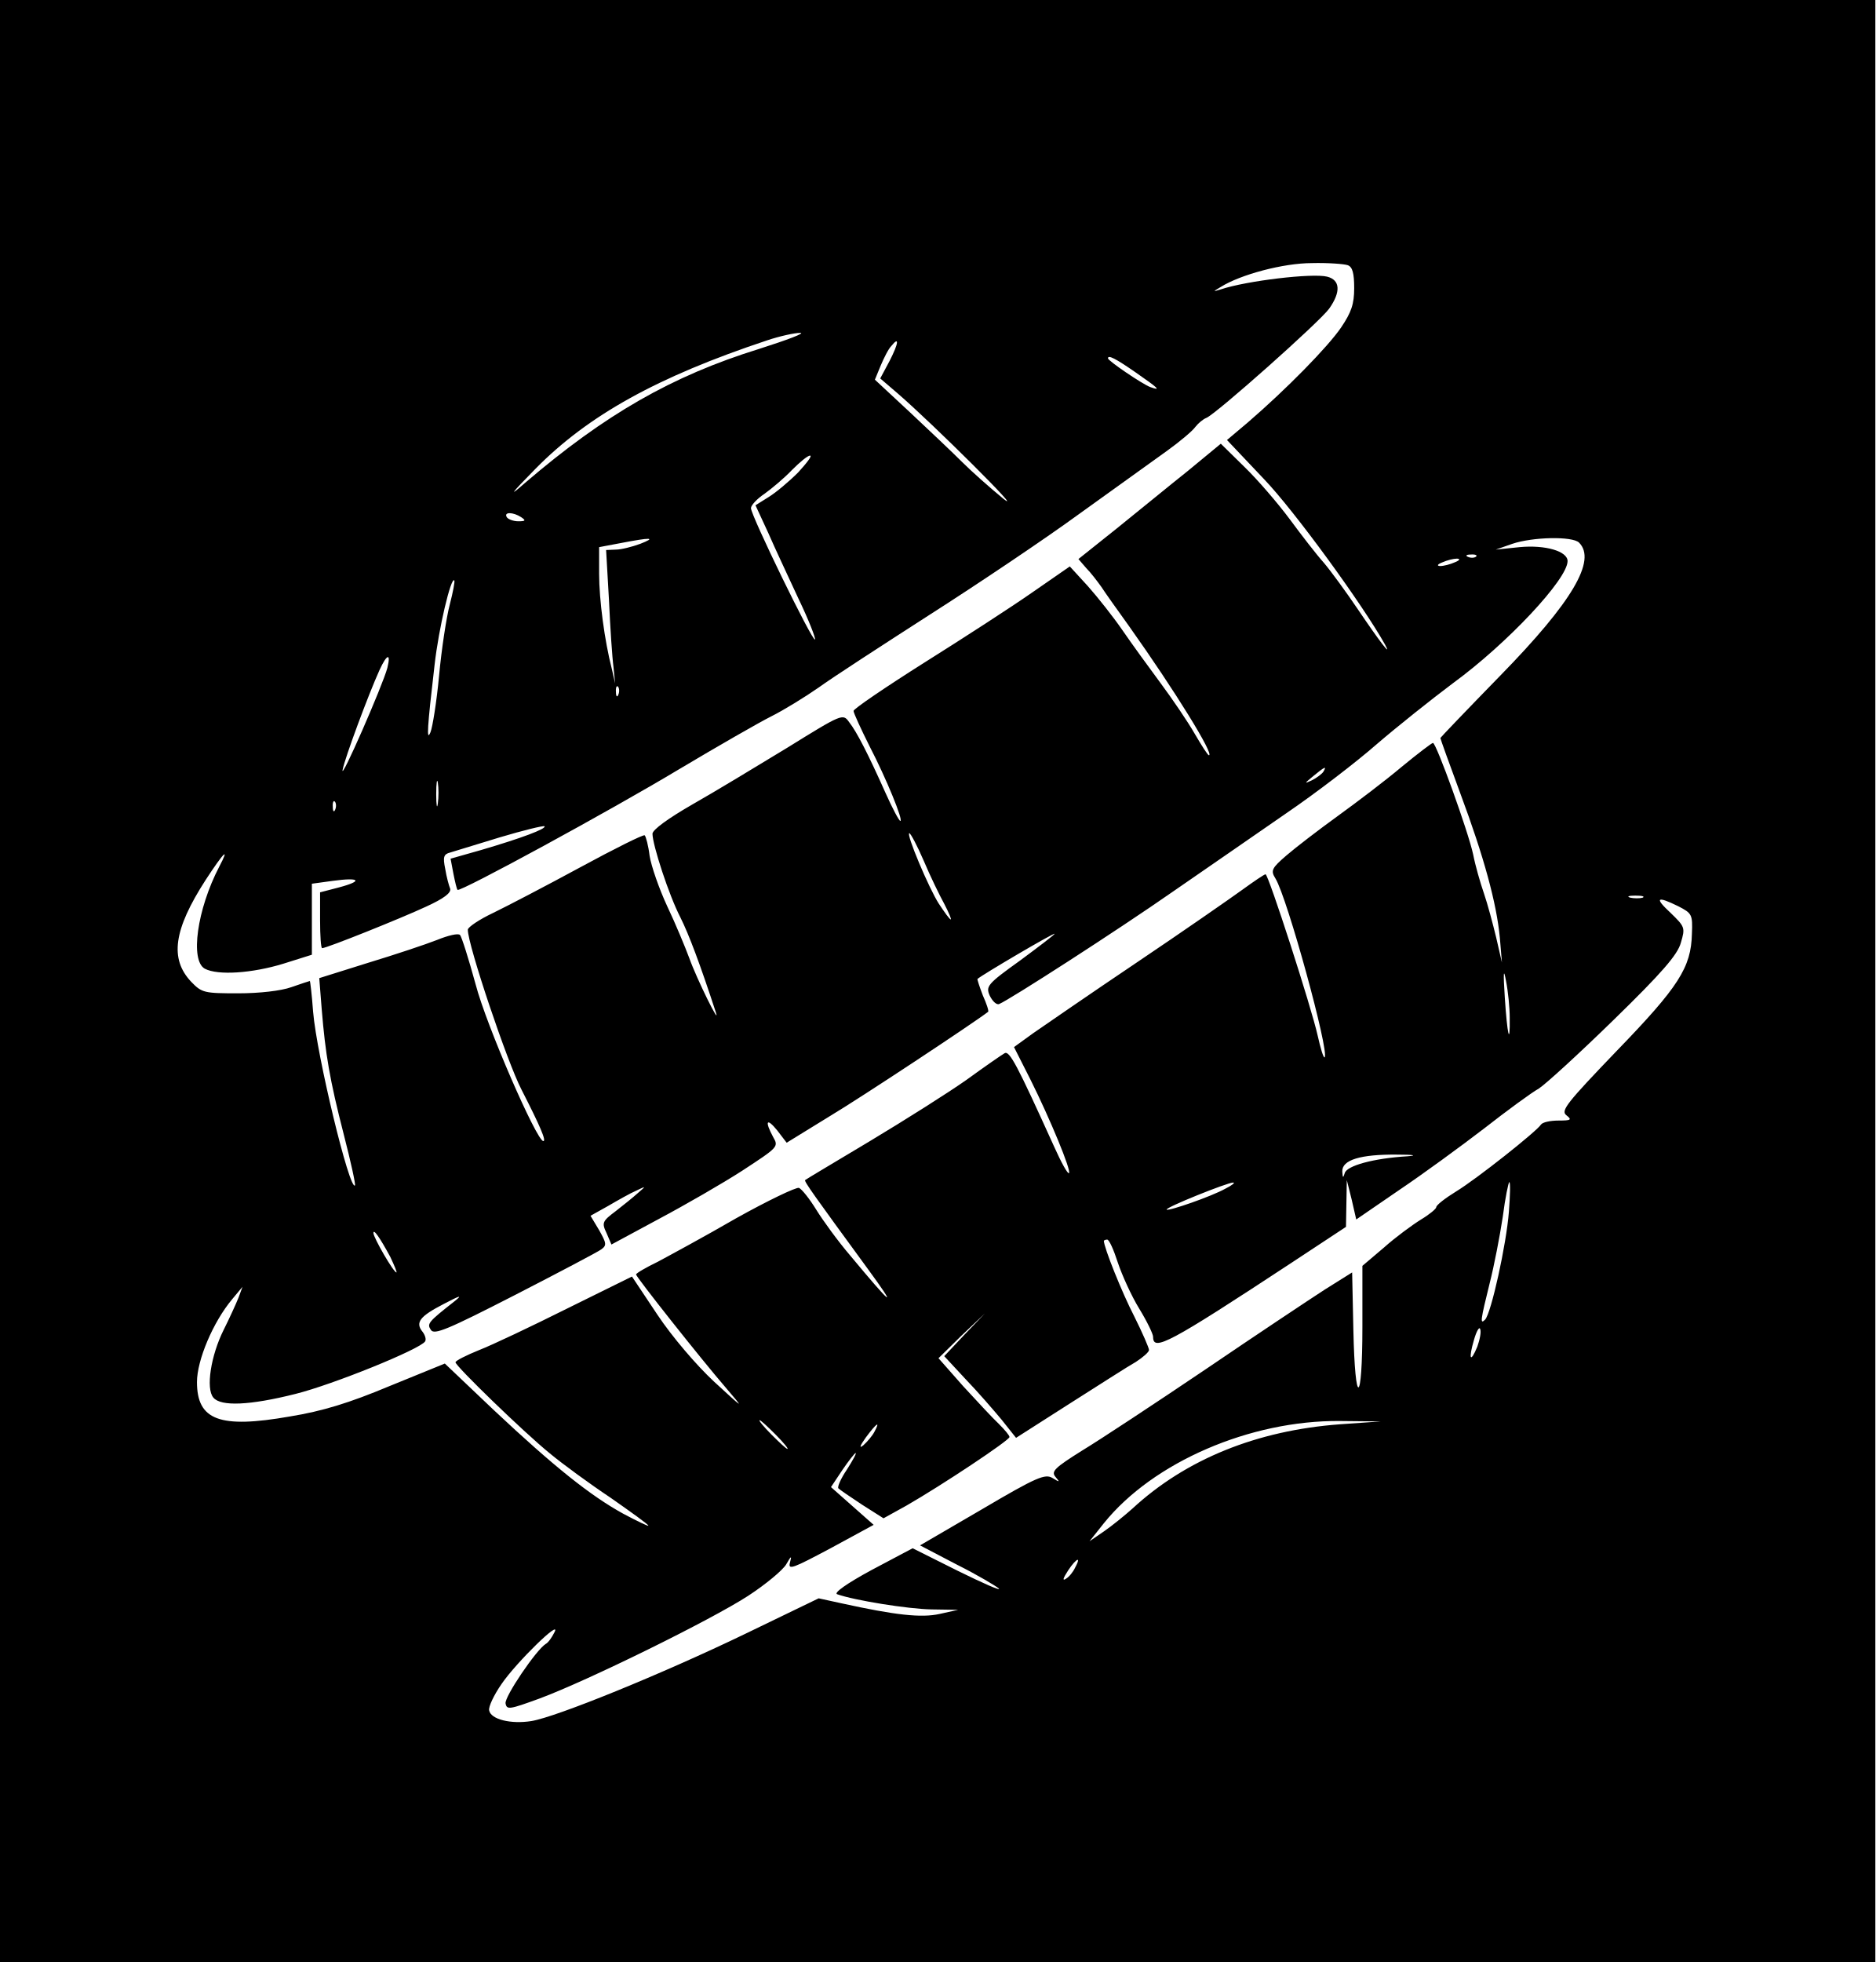
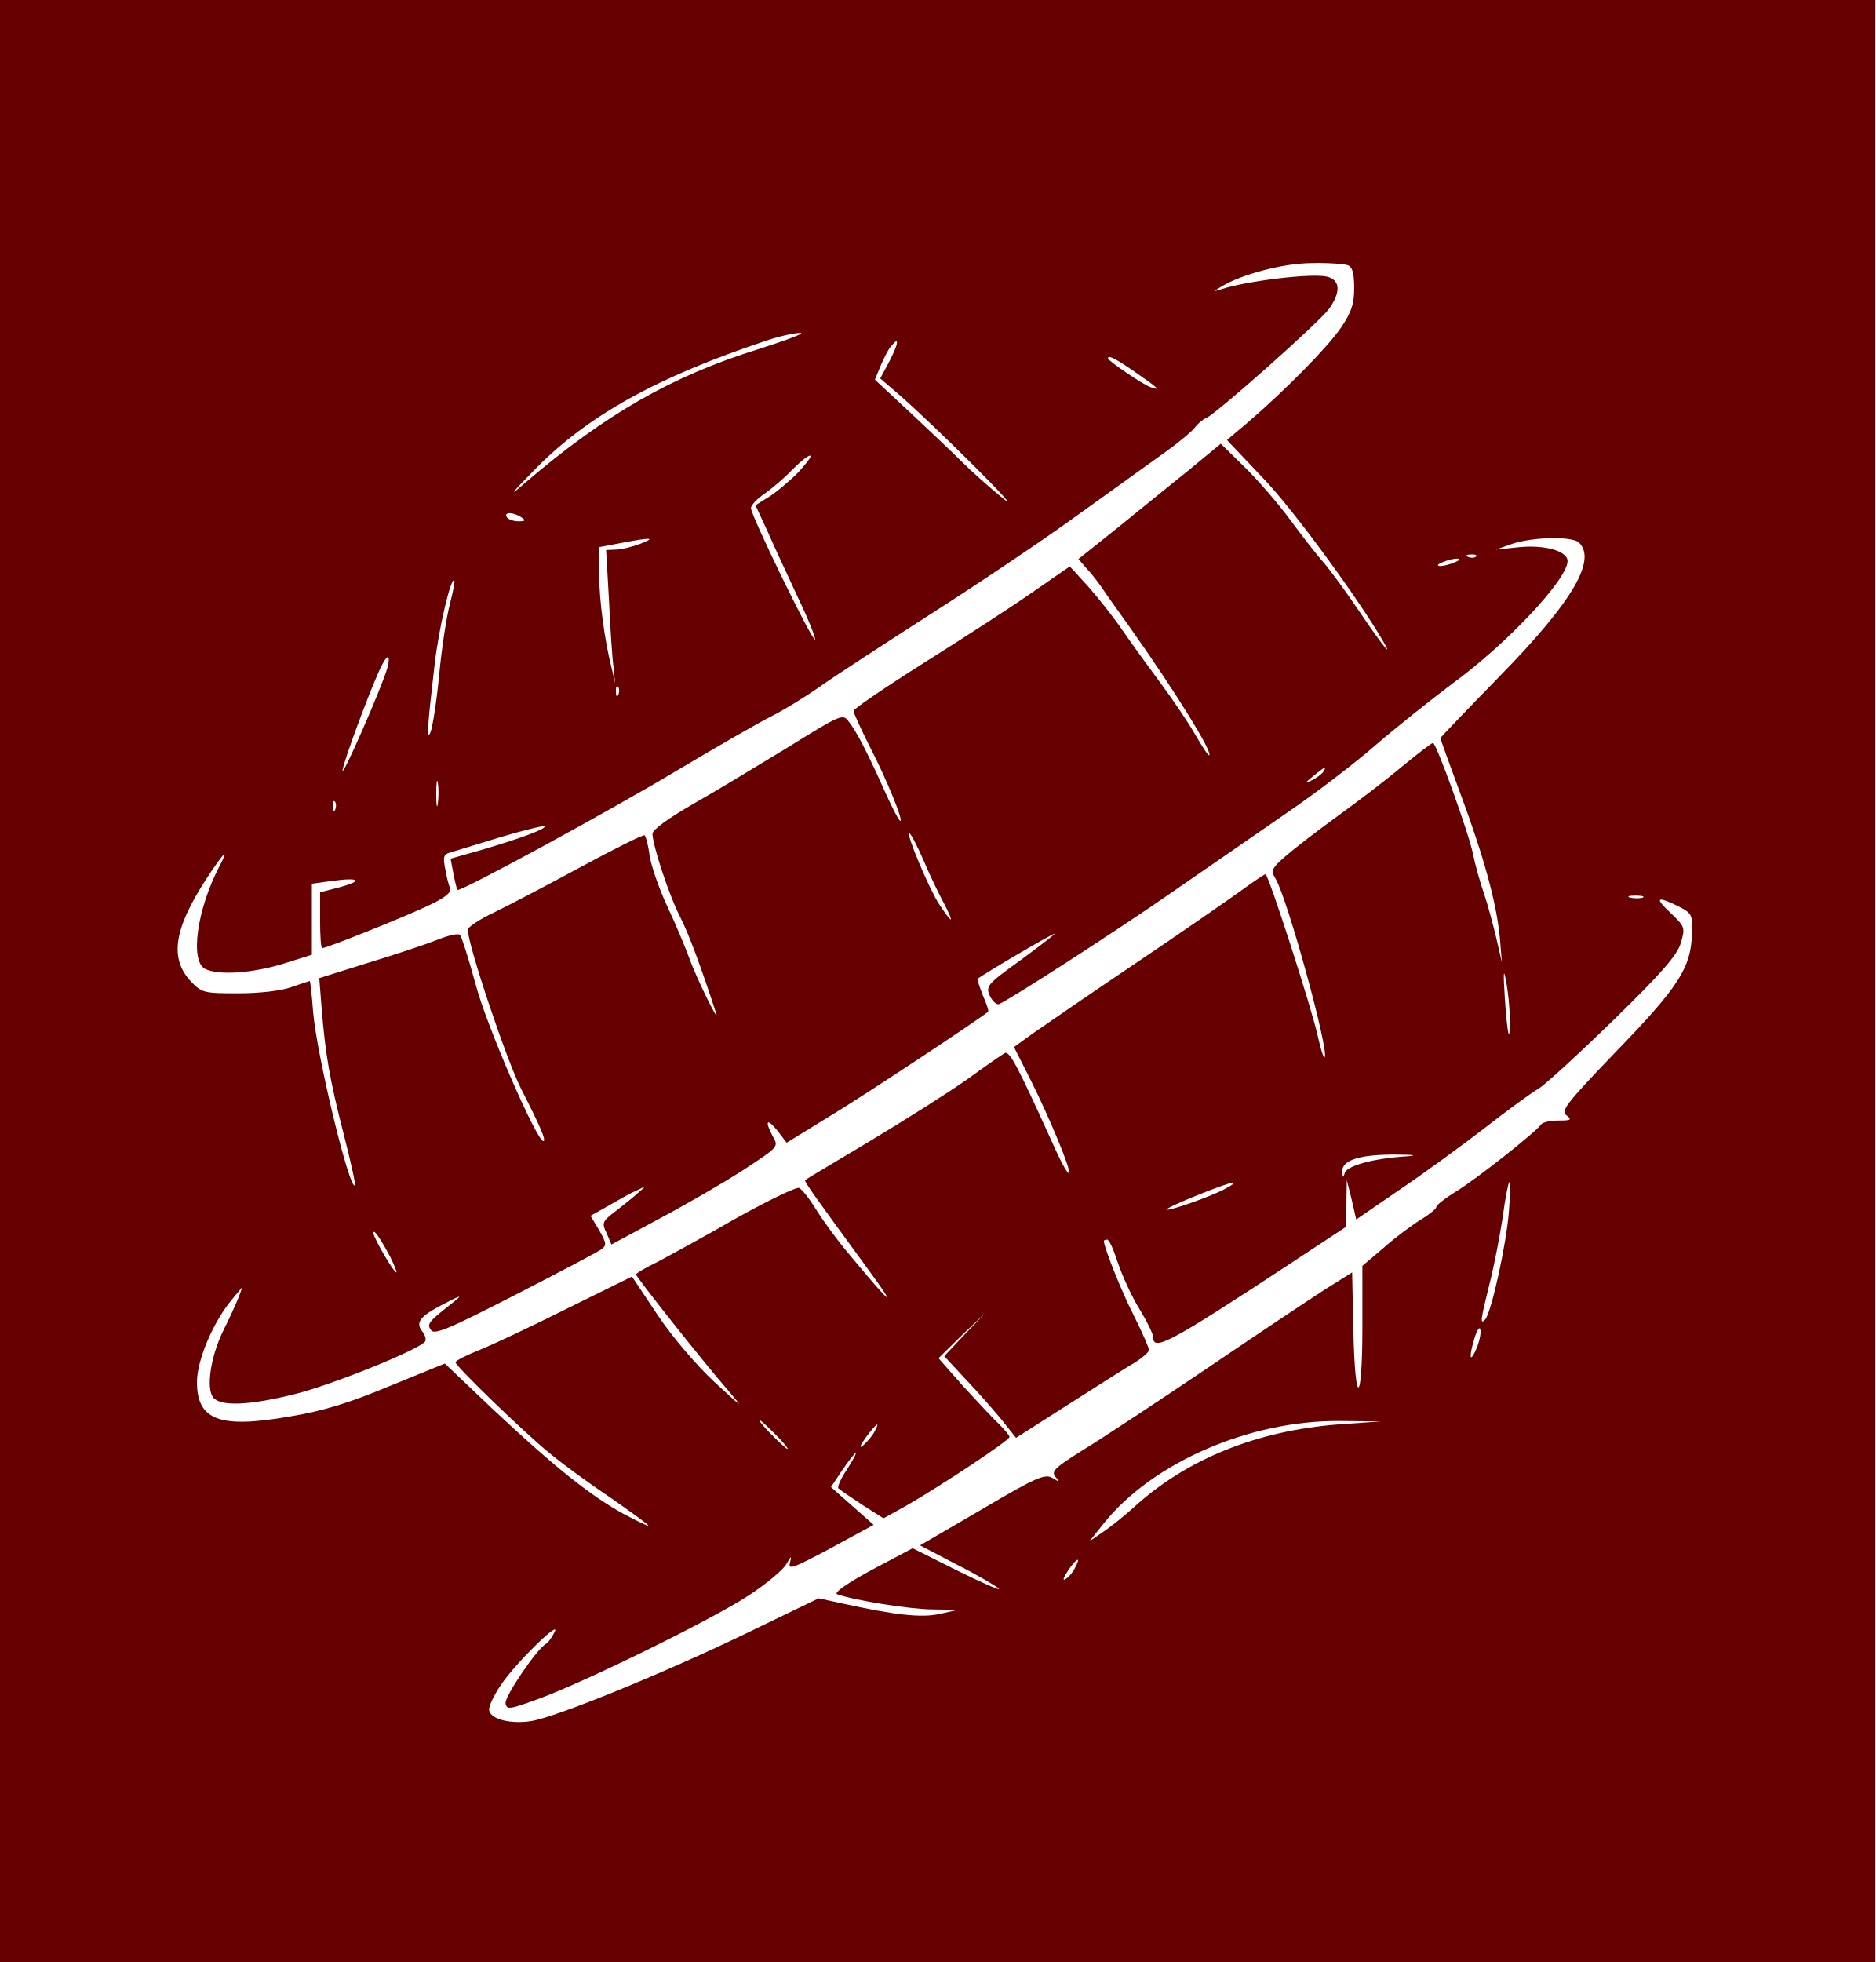
<svg xmlns="http://www.w3.org/2000/svg" version="1.0" width="457pt" height="478pt" viewBox="0 0 457 478" preserveAspectRatio="xMidYMid meet">
-   <g transform="translate(0,478) scale(0.1,-0.1)" fill="#000000" stroke="none">
+   <g transform="translate(0,478) scale(0.1,-0.1)" fill="#670000" stroke="none">
    <path d="M0 2390 l0 -2390 2285 0 2285 0 0 2390 0 2390 -2285 0 -2285 0 0 -2390z m3284 1744 c12 -4 16 -20 16 -56 0 -39 -7 -59 -32 -96 -32 -47 -133 -150 -227 -231 l-51 -43 90 -95 c74 -77 240 -305 295 -403 19 -35 -15 10 -65 84 -29 43 -67 95 -84 115 -18 20 -55 68 -83 106 -29 39 -78 96 -110 127 l-58 57 -80 -66 c-44 -35 -122 -99 -173 -140 l-94 -75 19 -22 c11 -11 27 -32 37 -46 9 -14 39 -56 67 -95 113 -159 209 -315 195 -315 -3 0 -18 24 -35 53 -16 28 -54 84 -83 123 -29 39 -71 97 -93 129 -22 32 -60 80 -84 107 l-44 48 -91 -63 c-50 -35 -169 -112 -263 -171 -95 -60 -173 -113 -173 -118 0 -5 18 -44 39 -86 41 -79 83 -182 75 -182 -3 0 -19 30 -36 68 -42 94 -70 149 -89 173 -15 21 -17 20 -151 -63 -74 -45 -178 -108 -231 -138 -59 -34 -96 -61 -97 -71 0 -27 40 -150 68 -204 21 -42 48 -114 86 -230 14 -42 -47 82 -64 130 -10 27 -34 85 -54 127 -20 43 -39 98 -43 123 -3 25 -9 47 -12 50 -4 2 -74 -33 -157 -78 -83 -45 -179 -95 -212 -111 -34 -16 -62 -35 -62 -41 0 -37 96 -323 131 -390 45 -88 61 -125 53 -125 -16 0 -139 282 -165 382 -17 62 -34 116 -38 120 -4 5 -29 -1 -56 -12 -28 -11 -103 -36 -169 -56 l-118 -37 6 -76 c9 -109 19 -170 54 -306 17 -66 29 -121 27 -123 -13 -14 -93 316 -102 423 -3 41 -7 75 -8 75 -1 0 -22 -7 -45 -15 -25 -9 -78 -15 -129 -15 -83 0 -89 1 -115 28 -53 56 -43 127 35 248 45 69 60 83 33 32 -54 -104 -71 -228 -35 -248 32 -17 116 -11 191 12 l70 22 0 87 0 86 51 7 c66 9 75 0 15 -16 l-46 -12 0 -68 c0 -37 2 -68 5 -68 11 0 193 73 253 101 44 20 62 34 59 44 -3 7 -9 29 -12 48 -6 29 -4 36 12 40 10 3 65 20 121 37 57 17 106 29 109 27 5 -6 -56 -29 -155 -58 l-74 -21 7 -37 c4 -20 8 -37 10 -39 6 -6 372 193 540 294 94 56 195 114 225 129 30 15 82 47 115 70 33 24 155 103 270 177 116 74 280 184 365 246 85 61 181 130 213 153 32 23 63 49 70 59 7 9 19 19 27 22 24 10 275 233 299 266 29 41 27 70 -5 78 -36 9 -196 -10 -259 -31 -20 -6 -20 -6 0 6 48 30 152 58 222 58 39 1 78 -2 87 -5z m-1434 -204 c-213 -66 -376 -160 -570 -326 -42 -37 -37 -29 25 34 128 130 297 224 565 313 30 10 66 18 80 18 14 0 -31 -17 -100 -39z m318 -29 l-23 -43 42 -36 c87 -75 316 -303 258 -257 -33 27 -78 67 -100 89 -23 23 -80 77 -127 121 l-86 80 14 34 c8 19 19 41 26 48 20 25 18 7 -4 -36z m599 -28 c56 -39 64 -46 36 -36 -19 7 -103 64 -103 70 0 9 18 0 67 -34z m-822 -244 c-22 -22 -54 -49 -72 -60 l-32 -20 31 -67 c16 -37 50 -109 74 -161 25 -52 42 -96 40 -99 -6 -6 -156 302 -156 320 0 7 15 23 33 35 18 13 48 38 67 58 19 19 38 35 44 35 6 0 -8 -18 -29 -41z m-675 -109 c12 -8 11 -10 -7 -10 -12 0 -25 5 -28 10 -8 13 15 13 35 0z m290 -65 c-19 -7 -46 -14 -59 -14 l-24 -1 7 -122 c3 -68 8 -141 11 -163 l4 -40 -8 35 c-18 70 -31 169 -31 232 l0 65 53 10 c73 14 88 14 47 -2z m2288 3 c43 -43 -16 -144 -192 -324 -80 -82 -146 -151 -146 -152 0 -2 22 -63 49 -136 57 -153 88 -266 96 -351 l5 -60 -14 61 c-8 33 -21 82 -30 108 -9 26 -21 68 -26 94 -12 56 -90 272 -98 272 -3 0 -37 -26 -76 -58 -39 -33 -109 -86 -156 -120 -47 -34 -103 -77 -125 -96 -36 -31 -39 -37 -27 -56 29 -47 132 -423 120 -436 -3 -2 -10 22 -17 53 -15 68 -120 393 -127 393 -3 0 -28 -17 -57 -38 -29 -21 -144 -101 -257 -177 -113 -76 -226 -154 -252 -172 l-47 -34 40 -79 c48 -96 100 -222 94 -228 -3 -3 -19 26 -36 64 -91 201 -109 235 -121 228 -7 -4 -49 -33 -93 -65 -44 -31 -150 -98 -235 -149 -85 -51 -156 -93 -158 -95 -3 -3 23 -39 151 -214 77 -105 62 -94 -41 30 -30 35 -67 86 -83 112 -16 26 -35 50 -42 53 -7 2 -76 -31 -153 -74 -76 -44 -163 -91 -191 -106 -29 -14 -53 -28 -53 -31 0 -6 160 -208 218 -275 47 -55 47 -55 -28 14 -43 40 -102 109 -138 163 l-62 93 -158 -78 c-86 -43 -183 -89 -214 -101 -32 -13 -58 -26 -58 -30 0 -9 166 -170 230 -222 30 -25 97 -74 148 -108 50 -35 92 -65 92 -68 0 -2 -27 11 -61 29 -80 44 -168 114 -315 252 l-120 114 -135 -55 c-98 -41 -163 -61 -243 -74 -171 -30 -226 -9 -226 84 0 53 39 146 86 202 l25 30 -10 -27 c-6 -15 -22 -50 -36 -78 -31 -62 -44 -143 -25 -165 18 -22 89 -19 200 9 92 23 304 109 316 128 3 5 0 15 -6 23 -19 23 -7 38 51 68 40 21 47 23 27 7 -65 -51 -68 -55 -58 -70 8 -13 41 1 205 85 107 55 202 105 210 111 14 10 13 15 -5 47 l-21 35 43 24 c24 14 54 31 68 37 25 12 25 12 4 -6 -11 -10 -36 -30 -54 -44 -32 -24 -34 -28 -22 -53 l12 -28 115 62 c64 34 156 87 204 118 87 57 89 58 75 82 -21 39 -16 48 10 16 l23 -30 104 64 c77 46 352 228 387 255 2 2 -4 20 -13 40 -8 21 -14 39 -13 40 11 10 188 114 188 110 0 -2 -38 -31 -84 -65 -81 -58 -84 -63 -74 -86 7 -14 17 -23 23 -20 23 9 286 178 425 275 80 55 204 141 275 190 72 49 171 125 220 168 50 43 133 109 185 148 133 97 280 254 280 298 0 24 -54 40 -117 34 l-58 -6 40 14 c50 17 147 19 163 3z m-251 -34 c-3 -3 -12 -4 -19 -1 -8 3 -5 6 6 6 11 1 17 -2 13 -5z m-52 -14 c-11 -5 -27 -9 -35 -9 -9 0 -8 4 5 9 11 5 27 9 35 9 9 0 8 -4 -5 -9z m-2449 -103 c-8 -30 -20 -108 -26 -173 -6 -64 -16 -126 -21 -138 -10 -24 -8 10 10 164 10 89 40 215 48 206 2 -2 -3 -28 -11 -59z m-152 -154 c-11 -42 -116 -282 -109 -248 6 30 62 181 90 243 18 39 28 42 19 5z m563 -65 c-3 -8 -6 -5 -6 6 -1 11 2 17 5 13 3 -3 4 -12 1 -19z m1718 -188 c-3 -5 -16 -15 -28 -21 -19 -9 -19 -8 3 10 28 23 34 26 25 11z m-2158 -77 c-2 -16 -4 -5 -4 22 0 28 2 40 4 28 2 -13 2 -35 0 -50z m-250 -15 c-3 -8 -6 -5 -6 6 -1 11 2 17 5 13 3 -3 4 -12 1 -19z m1434 -125 c16 -38 39 -85 50 -105 11 -21 18 -38 16 -38 -3 0 -15 17 -29 38 -24 37 -81 172 -72 172 3 0 19 -30 35 -67z m1752 -90 c-7 -2 -21 -2 -30 0 -10 3 -4 5 12 5 17 0 24 -2 18 -5z m87 -21 c33 -17 35 -20 33 -67 -2 -82 -32 -129 -183 -285 -123 -128 -137 -146 -123 -157 14 -11 12 -13 -19 -13 -20 0 -39 -4 -43 -10 -10 -16 -156 -132 -207 -163 -26 -16 -48 -33 -48 -38 0 -4 -17 -18 -37 -30 -21 -13 -62 -43 -90 -68 l-53 -45 0 -148 c0 -193 -18 -199 -22 -8 l-3 140 -67 -42 c-37 -24 -168 -111 -290 -194 -123 -83 -258 -172 -301 -198 -67 -42 -76 -51 -65 -64 11 -13 11 -14 -7 -3 -18 11 -38 3 -172 -76 l-151 -88 90 -47 c50 -25 95 -52 102 -58 6 -7 -39 13 -100 43 l-110 55 -100 -53 c-61 -33 -93 -56 -84 -59 42 -15 173 -36 230 -37 l65 -1 -45 -10 c-45 -10 -108 -3 -240 26 l-55 12 -180 -87 c-201 -97 -459 -202 -520 -212 -50 -8 -99 4 -103 26 -2 9 12 38 30 64 36 53 148 162 129 126 -6 -12 -15 -25 -21 -28 -23 -14 -101 -129 -98 -145 3 -16 9 -15 83 12 116 43 417 191 508 250 43 28 85 63 93 77 12 21 14 22 9 4 -5 -19 7 -14 99 35 l105 57 -52 46 -52 46 28 42 c15 22 30 41 32 41 3 0 -7 -18 -21 -40 -15 -22 -24 -43 -21 -46 3 -3 29 -21 58 -40 l52 -33 56 31 c87 50 251 159 251 167 0 4 -12 18 -26 32 -14 13 -53 55 -87 92 l-60 68 56 55 57 54 -50 -52 -49 -52 52 -56 c29 -30 68 -75 88 -99 l35 -44 130 83 c71 45 144 92 162 102 17 11 32 24 32 29 0 5 -16 42 -36 82 -30 58 -74 168 -74 184 0 1 4 3 8 3 5 0 16 -25 26 -56 10 -30 33 -81 52 -112 19 -31 34 -62 34 -69 0 -36 37 -17 338 181 l132 87 1 57 1 57 12 -48 11 -48 105 72 c58 39 151 107 207 150 55 43 115 87 133 97 17 11 99 86 183 168 117 114 155 158 163 187 11 37 10 39 -25 73 -40 37 -34 42 19 16z m-411 -271 c1 -73 -6 -42 -12 49 -4 62 -3 73 3 40 5 -25 9 -65 9 -89z m-249 -338 c-83 -5 -148 -23 -153 -41 -4 -13 -5 -12 -6 4 -1 28 44 42 134 41 40 0 50 -2 25 -4z m-444 -79 c-34 -19 -138 -55 -143 -51 -4 5 148 66 162 66 6 0 -3 -7 -19 -15z m691 -56 c-6 -79 -43 -247 -58 -263 -13 -13 -11 -1 11 88 11 43 25 116 32 162 6 47 14 85 16 85 3 0 2 -33 -1 -72z m-2726 -110 c10 -21 17 -38 15 -38 -7 0 -56 85 -56 96 0 11 15 -10 41 -58z m2649 -219 c-17 -41 -22 -31 -8 17 6 21 13 33 15 26 3 -7 -1 -26 -7 -43z m-1710 -214 c19 -19 32 -35 29 -35 -3 0 -20 16 -39 35 -19 19 -32 35 -29 35 3 0 20 -16 39 -35z m1375 25 c-202 -15 -375 -85 -505 -205 -19 -17 -51 -43 -70 -56 l-35 -24 35 44 c120 149 357 251 575 249 l100 -1 -100 -7z m-1134 -18 c-5 -10 -18 -25 -27 -33 -11 -9 -9 -2 6 19 26 35 36 42 21 14z m489 -331 c-5 -11 -15 -23 -22 -27 -7 -5 -8 -2 -3 7 21 37 44 55 25 20z" />
  </g>
</svg>
